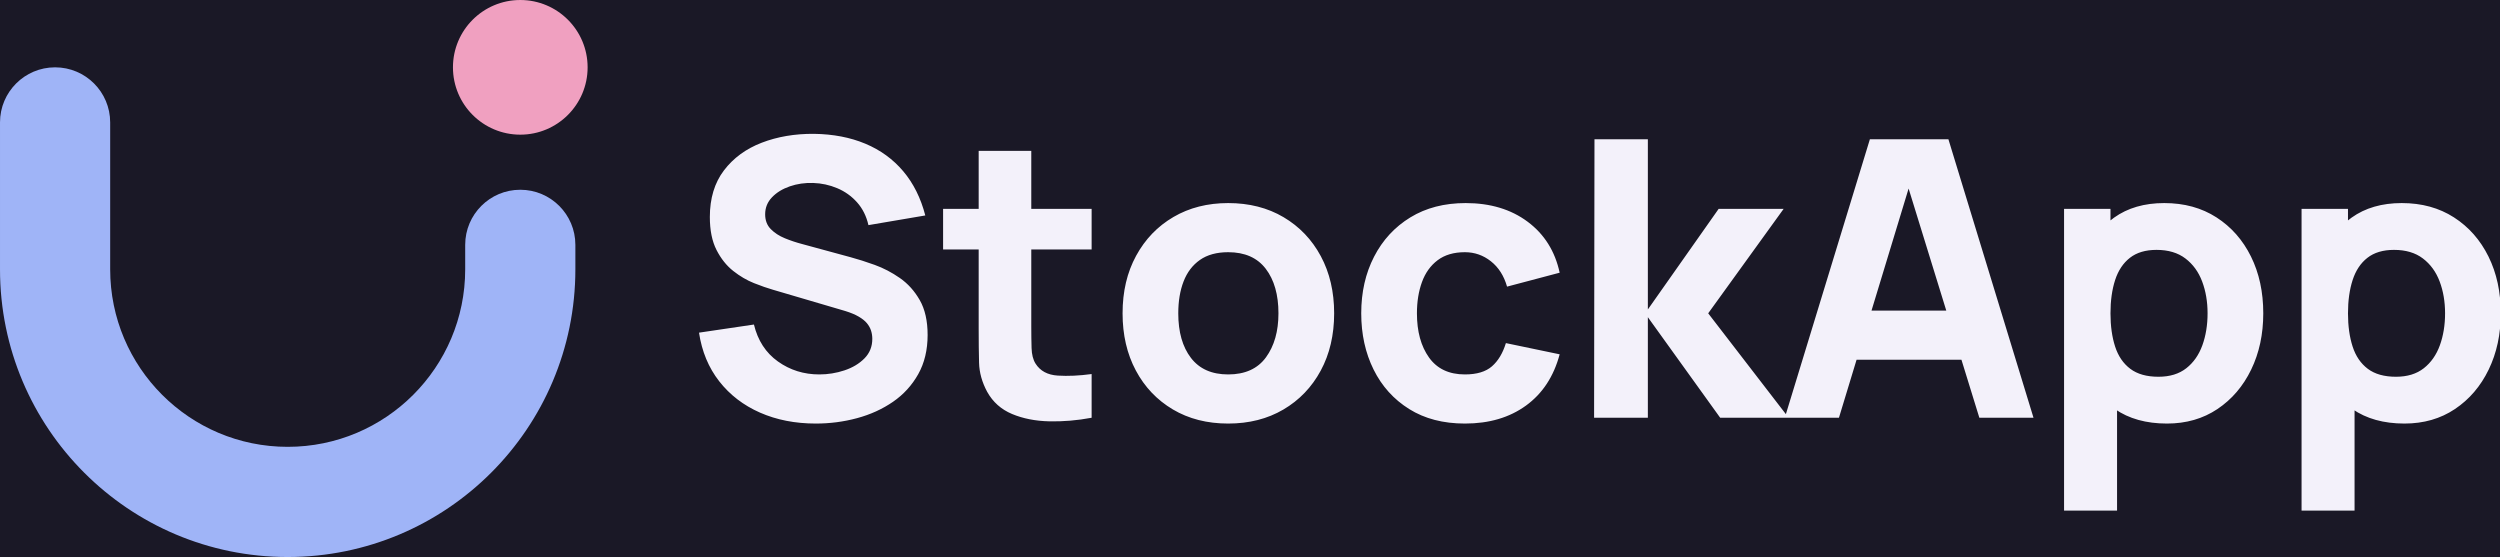
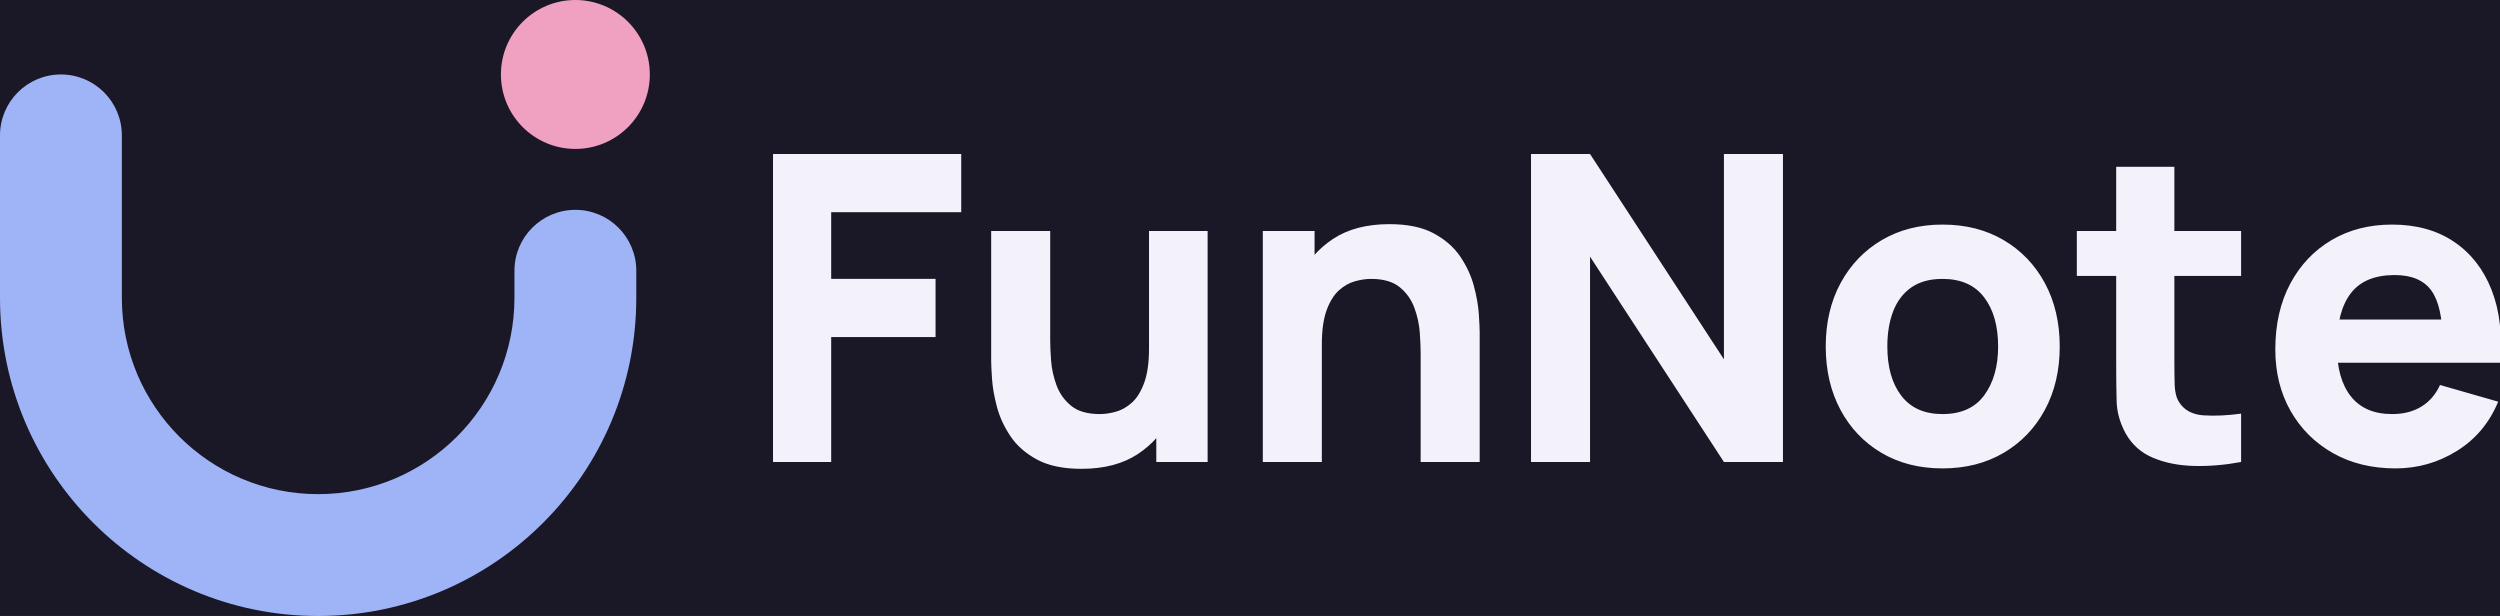
- <svg xmlns="http://www.w3.org/2000/svg" viewBox="0 0 1149 256">
-   <rect width="1149.355" height="256" fill="#1A1826" />
+ <svg xmlns="http://www.w3.org/2000/svg" viewBox="0 0 1039 256">
+   <rect width="1039.391" height="256" fill="#1A1826" />
  <g transform="translate(-45.01 -45.01) scale(1.4066)">
    <path fill="#9FB4F7" d="M32 72A18 18 0 0 1 68 72V120A58 58 0 0 0 184 120V112A18 18 0 0 1 220 112V120A94 94 0 0 1 32 120Z" />
    <path fill="#F0A0C0" d="M180 54A22 22 0 1 0 224 54A22 22 0 1 0 180 54Z" />
  </g>
-   <path fill="#F3F1FA" d="M374.955 194.667Q360.733 194.667 349.31 189.644Q337.888 184.622 330.555 175.244Q323.221 165.867 321.266 152.889L346.51 149.156Q349.177 160.178 357.533 166.133Q365.888 172.089 376.555 172.089Q382.51 172.089 388.11 170.222Q393.71 168.356 397.31 164.711Q400.91 161.067 400.91 155.733Q400.91 153.778 400.333 151.956Q399.755 150.133 398.421 148.533Q397.088 146.933 394.644 145.511Q392.199 144.089 388.466 142.933L355.221 133.156Q351.488 132.089 346.555 130.133Q341.621 128.178 336.999 124.533Q332.377 120.889 329.31 114.889Q326.244 108.889 326.244 99.733Q326.244 86.844 332.733 78.311Q339.221 69.778 350.066 65.6Q360.91 61.422 374.066 61.511Q387.31 61.689 397.71 66.044Q408.11 70.4 415.133 78.711Q422.155 87.022 425.266 99.022L399.133 103.467Q397.71 97.244 393.888 92.978Q390.066 88.711 384.777 86.489Q379.488 84.267 373.71 84.089Q368.021 83.911 362.999 85.644Q357.977 87.378 354.821 90.667Q351.666 93.956 351.666 98.489Q351.666 102.667 354.244 105.289Q356.821 107.911 360.733 109.511Q364.644 111.111 368.733 112.178L390.955 118.222Q395.933 119.556 401.977 121.733Q408.021 123.911 413.577 127.778Q419.133 131.644 422.733 137.956Q426.333 144.267 426.333 153.956Q426.333 164.267 422.021 171.956Q417.71 179.644 410.421 184.667Q403.133 189.689 393.933 192.178Q384.733 194.667 374.955 194.667Z M501.71 192.0Q491.755 193.867 482.199 193.644Q472.644 193.422 465.133 190.267Q457.621 187.111 453.71 180.089Q450.155 173.511 449.977 166.711Q449.799 159.911 449.799 151.289V69.333H473.977V149.867Q473.977 155.467 474.11 159.956Q474.244 164.444 475.933 167.111Q479.133 172.178 486.155 172.622Q493.177 173.067 501.71 171.911ZM433.444 114.667V96.0H501.71V114.667Z M564.466 194.667Q549.977 194.667 539.044 188.178Q528.11 181.689 522.021 170.267Q515.933 158.844 515.933 144.0Q515.933 128.978 522.155 117.556Q528.377 106.133 539.31 99.733Q550.244 93.333 564.466 93.333Q578.955 93.333 589.933 99.822Q600.91 106.311 607.044 117.733Q613.177 129.156 613.177 144.0Q613.177 158.933 606.999 170.356Q600.821 181.778 589.844 188.222Q578.866 194.667 564.466 194.667ZM564.466 172.089Q576.11 172.089 581.844 164.222Q587.577 156.356 587.577 144.0Q587.577 131.2 581.755 123.556Q575.933 115.911 564.466 115.911Q556.555 115.911 551.488 119.467Q546.421 123.022 543.977 129.333Q541.533 135.644 541.533 144.0Q541.533 156.889 547.355 164.489Q553.177 172.089 564.466 172.089Z M673.266 194.667Q658.333 194.667 647.666 188.0Q636.999 181.333 631.31 169.867Q625.621 158.4 625.621 144.0Q625.621 129.422 631.533 117.956Q637.444 106.489 648.199 99.911Q658.955 93.333 673.621 93.333Q690.599 93.333 702.11 101.911Q713.621 110.489 716.821 125.333L692.644 131.733Q690.51 124.267 685.221 120.089Q679.933 115.911 673.266 115.911Q665.621 115.911 660.733 119.6Q655.844 123.289 653.533 129.644Q651.221 136.0 651.221 144.0Q651.221 156.533 656.777 164.311Q662.333 172.089 673.266 172.089Q681.444 172.089 685.71 168.356Q689.977 164.622 692.11 157.689L716.821 162.844Q712.733 178.133 701.355 186.4Q689.977 194.667 673.266 194.667Z M732.644 192.0 732.821 64.0H757.355V142.222L789.888 96.0H819.755L785.088 144.0L822.066 192.0H790.599L757.355 145.778V192.0Z M820.288 192.0 859.399 64.0H895.488L934.599 192.0H909.71L874.866 79.111H879.488L845.177 192.0ZM843.755 165.333V142.756H911.31V165.333Z M995.933 194.667Q981.621 194.667 972.021 188.0Q962.421 181.333 957.577 169.867Q952.733 158.4 952.733 144.0Q952.733 129.6 957.533 118.133Q962.333 106.667 971.666 100.0Q980.999 93.333 994.688 93.333Q1008.466 93.333 1018.688 99.911Q1028.91 106.489 1034.555 117.911Q1040.199 129.333 1040.199 144.0Q1040.199 158.4 1034.644 169.867Q1029.088 181.333 1019.133 188.0Q1009.177 194.667 995.933 194.667ZM948.644 234.667V96.0H969.977V161.778H972.999V234.667ZM992.021 173.156Q999.844 173.156 1004.821 169.244Q1009.799 165.333 1012.199 158.711Q1014.599 152.089 1014.599 144.0Q1014.599 136.0 1012.11 129.378Q1009.621 122.756 1004.421 118.8Q999.221 114.844 991.133 114.844Q983.577 114.844 978.91 118.489Q974.244 122.133 972.11 128.711Q969.977 135.289 969.977 144.0Q969.977 152.711 972.11 159.289Q974.244 165.867 979.088 169.511Q983.933 173.156 992.021 173.156Z M1105.088 194.667Q1090.777 194.667 1081.177 188.0Q1071.577 181.333 1066.733 169.867Q1061.888 158.4 1061.888 144.0Q1061.888 129.6 1066.688 118.133Q1071.488 106.667 1080.821 100.0Q1090.155 93.333 1103.844 93.333Q1117.621 93.333 1127.844 99.911Q1138.066 106.489 1143.71 117.911Q1149.355 129.333 1149.355 144.0Q1149.355 158.4 1143.799 169.867Q1138.244 181.333 1128.288 188.0Q1118.333 194.667 1105.088 194.667ZM1057.799 234.667V96.0H1079.133V161.778H1082.155V234.667ZM1101.177 173.156Q1108.999 173.156 1113.977 169.244Q1118.955 165.333 1121.355 158.711Q1123.755 152.089 1123.755 144.0Q1123.755 136.0 1121.266 129.378Q1118.777 122.756 1113.577 118.8Q1108.377 114.844 1100.288 114.844Q1092.733 114.844 1088.066 118.489Q1083.399 122.133 1081.266 128.711Q1079.133 135.289 1079.133 144.0Q1079.133 152.711 1081.266 159.289Q1083.399 165.867 1088.244 169.511Q1093.088 173.156 1101.177 173.156Z" />
+   <path fill="#F3F1FA" d="M321.266 192.0V64.0H399.488V88.178H345.444V115.911H388.821V140.089H345.444V192.0Z M449.444 194.844Q438.155 194.844 431.044 191.022Q423.933 187.2 419.977 181.333Q416.021 175.467 414.333 169.111Q412.644 162.756 412.288 157.511Q411.933 152.267 411.933 149.867V96.0H436.466V141.333Q436.466 144.622 436.821 149.733Q437.177 154.844 439.044 160.0Q440.91 165.156 445.133 168.622Q449.355 172.089 457.088 172.089Q460.199 172.089 463.755 171.111Q467.31 170.133 470.421 167.333Q473.533 164.533 475.533 159.067Q477.533 153.6 477.533 144.711L491.399 151.289Q491.399 162.667 486.777 172.622Q482.155 182.578 472.866 188.711Q463.577 194.844 449.444 194.844ZM480.555 192.0V160.178H477.533V96.0H501.888V192.0Z M590.421 192.0V146.667Q590.421 143.378 590.066 138.267Q589.71 133.156 587.844 128.0Q585.977 122.844 581.755 119.378Q577.533 115.911 569.799 115.911Q566.688 115.911 563.133 116.889Q559.577 117.867 556.466 120.667Q553.355 123.467 551.355 128.889Q549.355 134.311 549.355 143.289L535.488 136.711Q535.488 125.333 540.11 115.378Q544.733 105.422 554.021 99.289Q563.31 93.156 577.444 93.156Q588.733 93.156 595.844 96.978Q602.955 100.8 606.91 106.667Q610.866 112.533 612.555 118.889Q614.244 125.244 614.599 130.489Q614.955 135.733 614.955 138.133V192.0ZM524.821 192.0V96.0H546.333V127.822H549.355V192.0Z M636.288 192.0V64.0H660.821L716.466 149.333V64.0H740.999V192.0H716.466L660.821 106.667V192.0Z M807.31 194.667Q792.821 194.667 781.888 188.178Q770.955 181.689 764.866 170.267Q758.777 158.844 758.777 144.0Q758.777 128.978 764.999 117.556Q771.221 106.133 782.155 99.733Q793.088 93.333 807.31 93.333Q821.799 93.333 832.777 99.822Q843.755 106.311 849.888 117.733Q856.021 129.156 856.021 144.0Q856.021 158.933 849.844 170.356Q843.666 181.778 832.688 188.222Q821.71 194.667 807.31 194.667ZM807.31 172.089Q818.955 172.089 824.688 164.222Q830.421 156.356 830.421 144.0Q830.421 131.2 824.599 123.556Q818.777 115.911 807.31 115.911Q799.399 115.911 794.333 119.467Q789.266 123.022 786.821 129.333Q784.377 135.644 784.377 144.0Q784.377 156.889 790.199 164.489Q796.021 172.089 807.31 172.089Z M931.399 192.0Q921.444 193.867 911.888 193.644Q902.333 193.422 894.821 190.267Q887.31 187.111 883.399 180.089Q879.844 173.511 879.666 166.711Q879.488 159.911 879.488 151.289V69.333H903.666V149.867Q903.666 155.467 903.799 159.956Q903.933 164.444 905.621 167.111Q908.821 172.178 915.844 172.622Q922.866 173.067 931.399 171.911ZM863.133 114.667V96.0H931.399V114.667Z M995.577 194.667Q980.821 194.667 969.577 188.311Q958.333 181.956 951.977 170.8Q945.621 159.644 945.621 145.244Q945.621 129.511 951.844 117.867Q958.066 106.222 968.999 99.778Q979.933 93.333 994.155 93.333Q1009.266 93.333 1019.844 100.444Q1030.421 107.556 1035.488 120.444Q1040.555 133.333 1039.044 150.756H1015.133V141.867Q1015.133 127.2 1010.466 120.756Q1005.799 114.311 995.221 114.311Q982.866 114.311 977.044 121.822Q971.221 129.333 971.221 144.0Q971.221 157.422 977.044 164.756Q982.866 172.089 994.155 172.089Q1001.266 172.089 1006.333 168.978Q1011.399 165.867 1014.066 160.0L1038.244 166.933Q1032.821 180.089 1021.133 187.378Q1009.444 194.667 995.577 194.667ZM963.755 150.756V132.8H1027.399V150.756Z" />
</svg>
